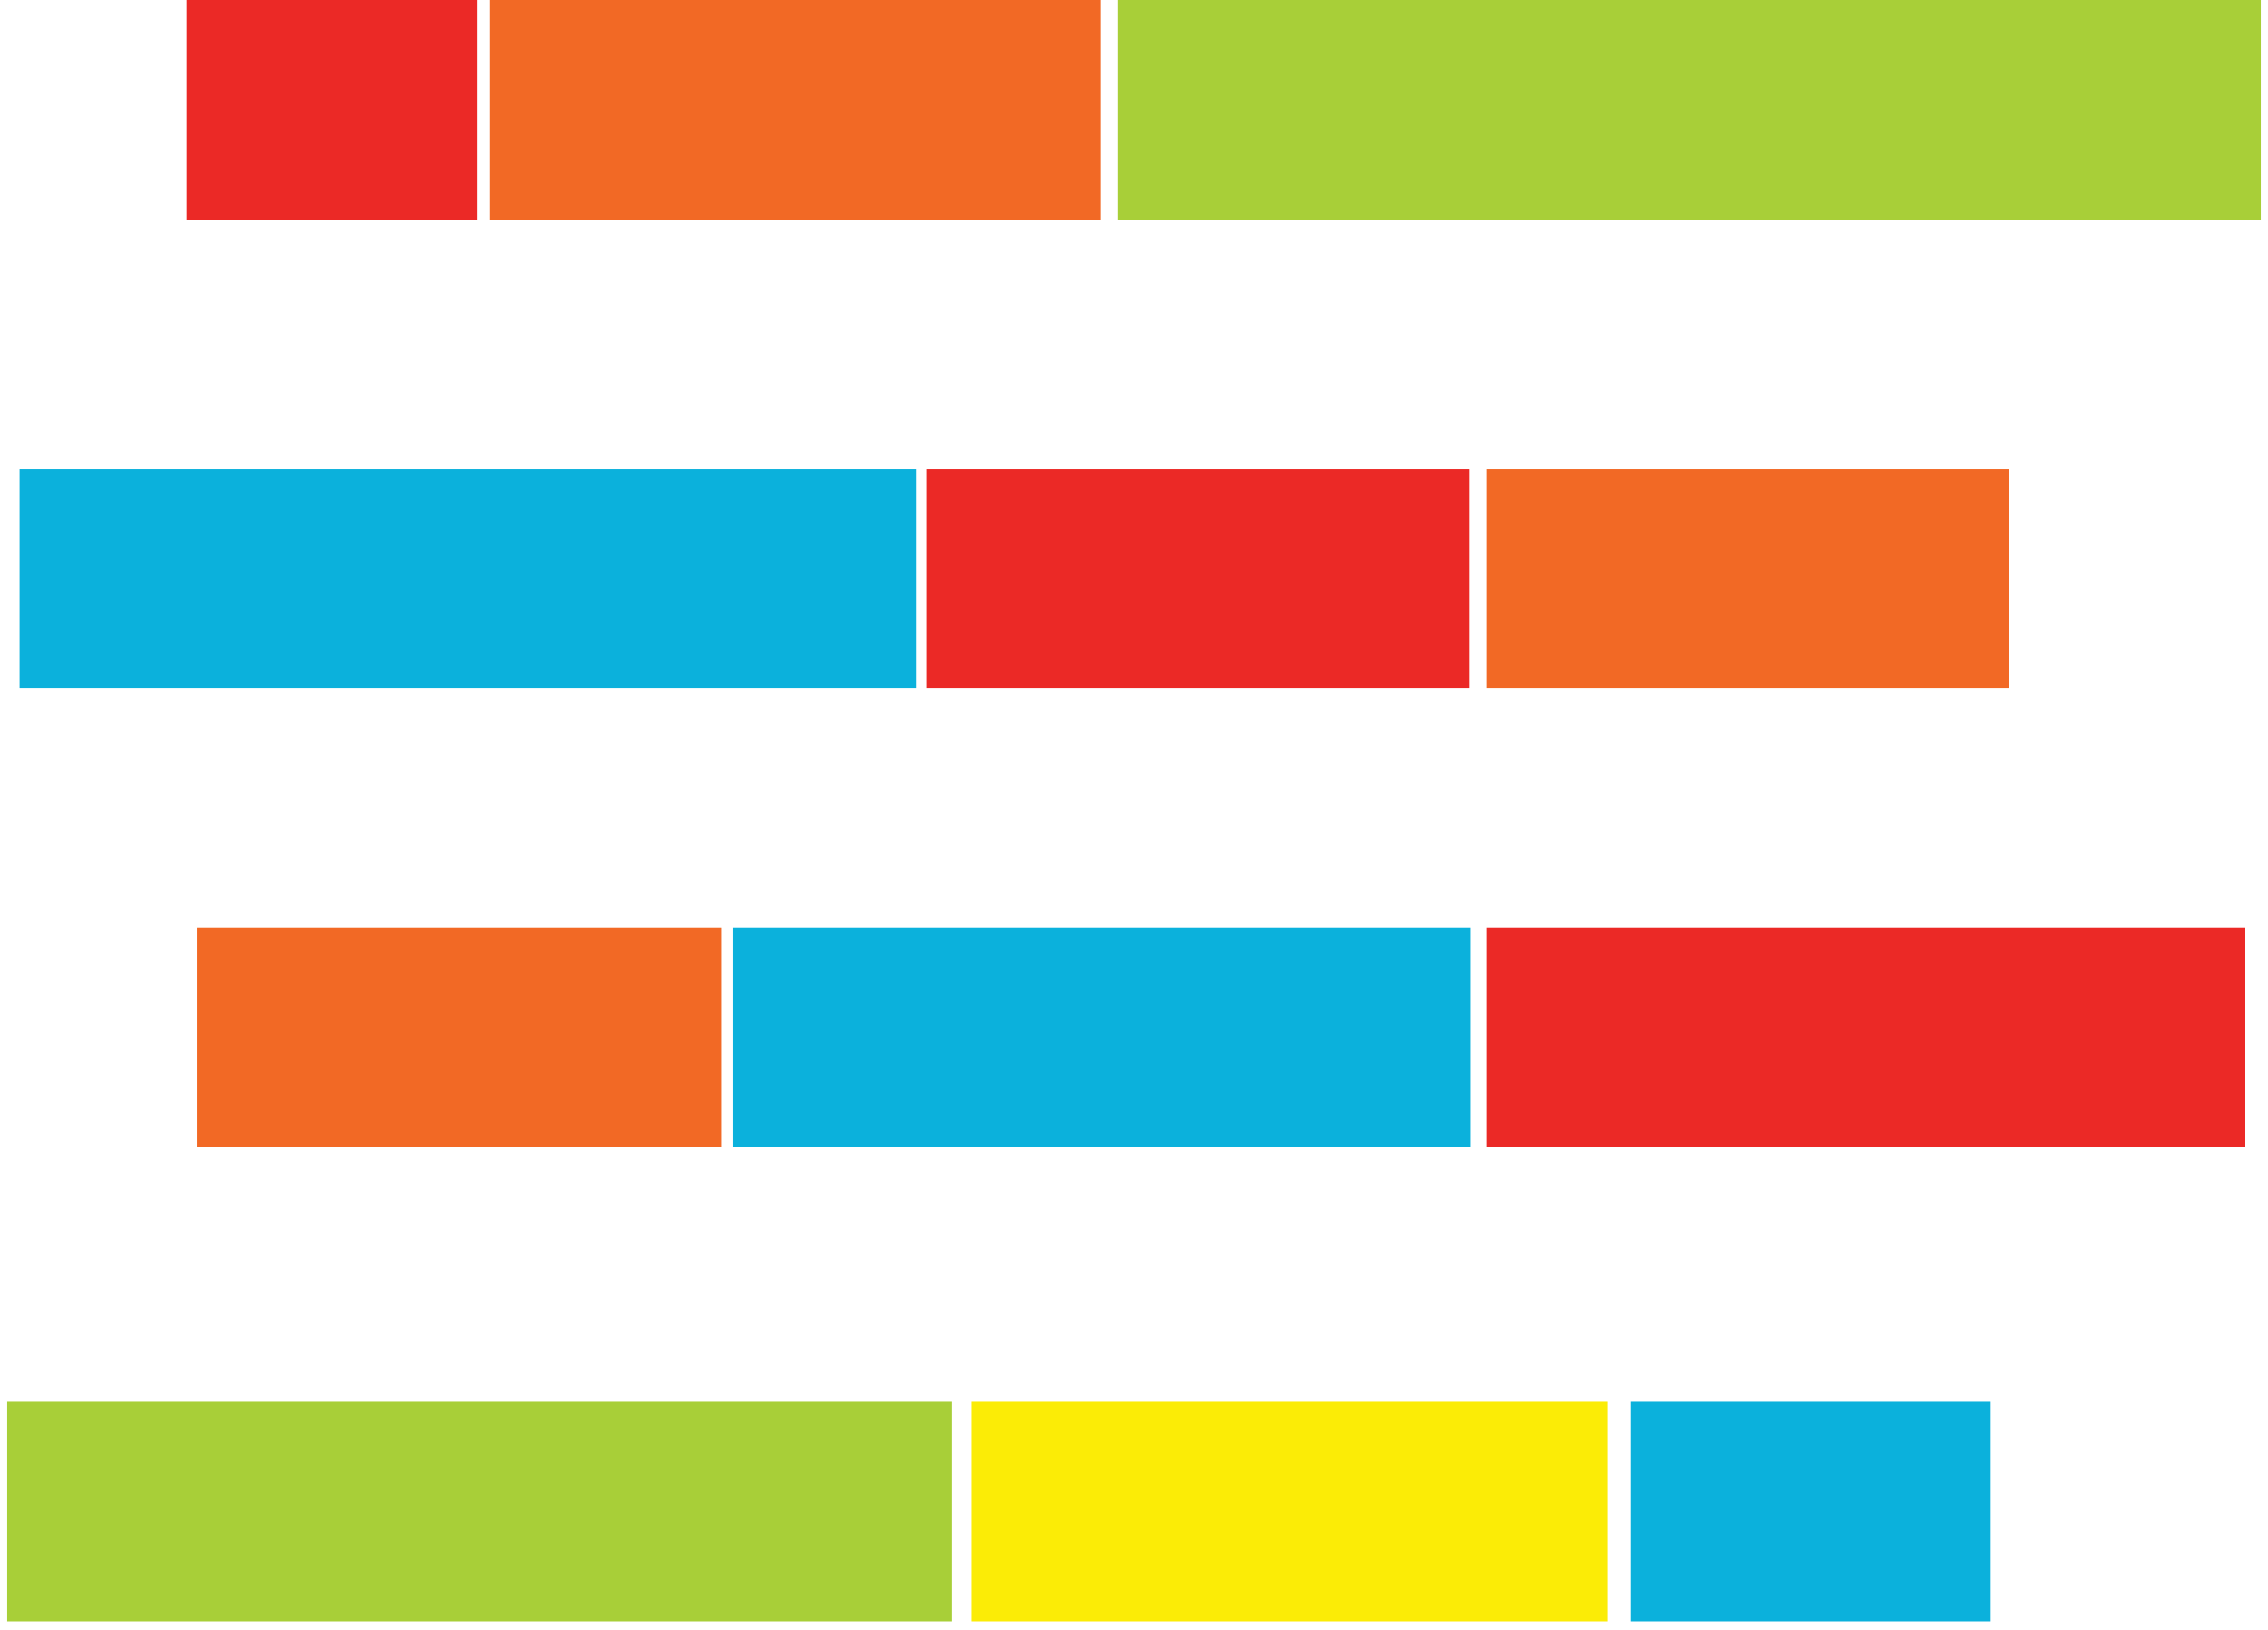
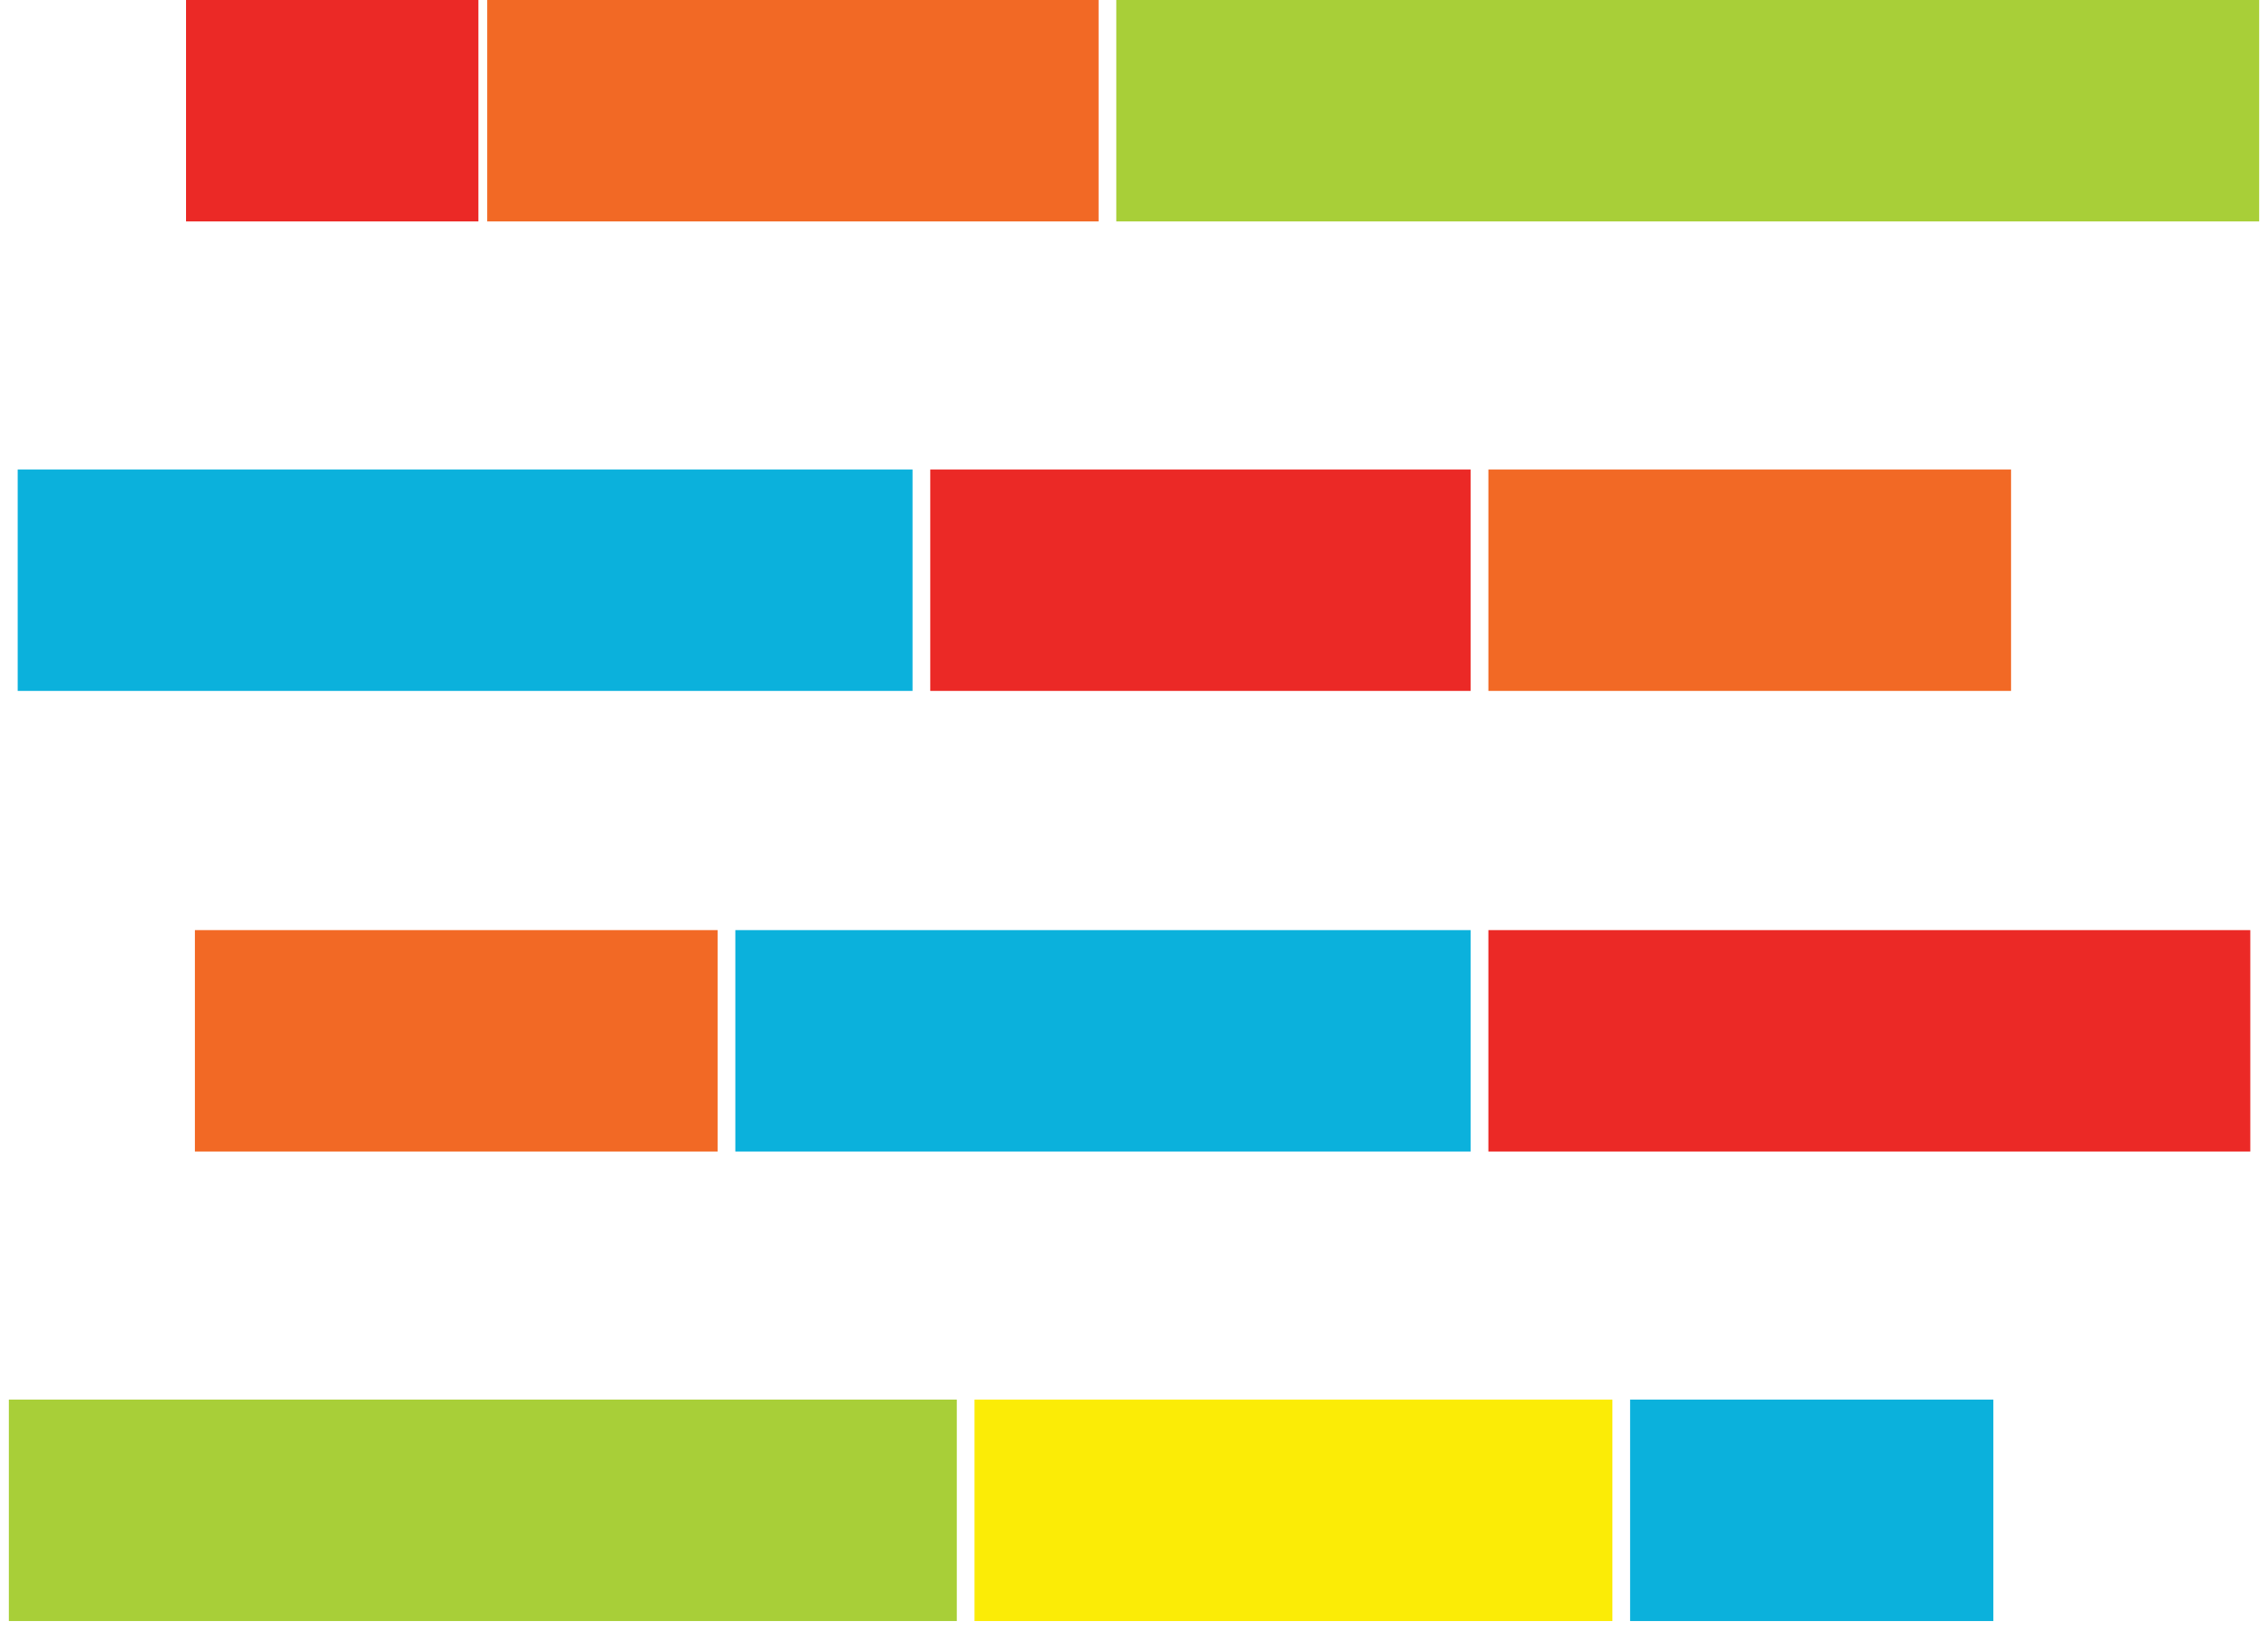
- <svg xmlns="http://www.w3.org/2000/svg" width="256px" height="184px" viewBox="0 0 256 184" version="1.1" preserveAspectRatio="xMidYMid">
-   <g fill-rule="nonzero">
-     <rect fill="#EB2926" x="21.062" y="0" width="32.815" height="24.785" />
-     <rect fill="#F26925" x="55.273" y="0" width="69.004" height="24.785" />
-     <rect fill="#A8CF38" x="126.138" y="0" width="129.047" height="24.785" />
-     <rect fill="#F26925" x="167.796" y="52.945" width="58.996" height="24.785" />
-     <rect fill="#EB2926" x="104.611" y="52.945" width="61.207" height="24.785" />
-     <rect fill="#F26925" x="22.225" y="104.727" width="59.229" height="24.785" />
-     <rect fill="#0BB1DC" x="82.735" y="104.727" width="83.2" height="24.785" />
-     <rect fill="#EB2926" x="167.796" y="104.727" width="85.644" height="24.785" />
-     <rect fill="#FBEC06" x="109.615" y="158.255" width="71.796" height="24.785" />
-     <rect fill="#0BB1DC" x="184.087" y="158.255" width="40.611" height="24.785" />
-     <rect fill="#A8CF38" x="0.815" y="158.255" width="106.589" height="24.785" />
-     <rect fill="#0BB1DC" x="2.211" y="52.945" width="101.236" height="24.785" />
-   </g>
+ <svg xmlns="http://www.w3.org/2000/svg" width="256" height="184" version="1" preserveAspectRatio="xMidYMid">
+   <path fill="#EB2926" d="M21 0h33v25H21z" />
+   <path fill="#F26925" d="M55 0h69v25H55z" />
+   <path fill="#A8CF38" d="M126 0h129v25H126z" />
+   <path fill="#F26925" d="M168 53h59v25h-59z" />
+   <path fill="#EB2926" d="M105 53h61v25h-61z" />
+   <path fill="#F26925" d="M22 105h59v25H22z" />
+   <path fill="#0BB1DC" d="M83 105h83v25H83z" />
+   <path fill="#EB2926" d="M168 105h86v25h-86z" />
+   <path fill="#FBEC06" d="M110 158h72v25h-72z" />
+   <path fill="#0BB1DC" d="M184 158h41v25h-41z" />
+   <path fill="#A8CF38" d="M1 158h107v25H1z" />
+   <path fill="#0BB1DC" d="M2 53h101v25H2z" />
</svg>
